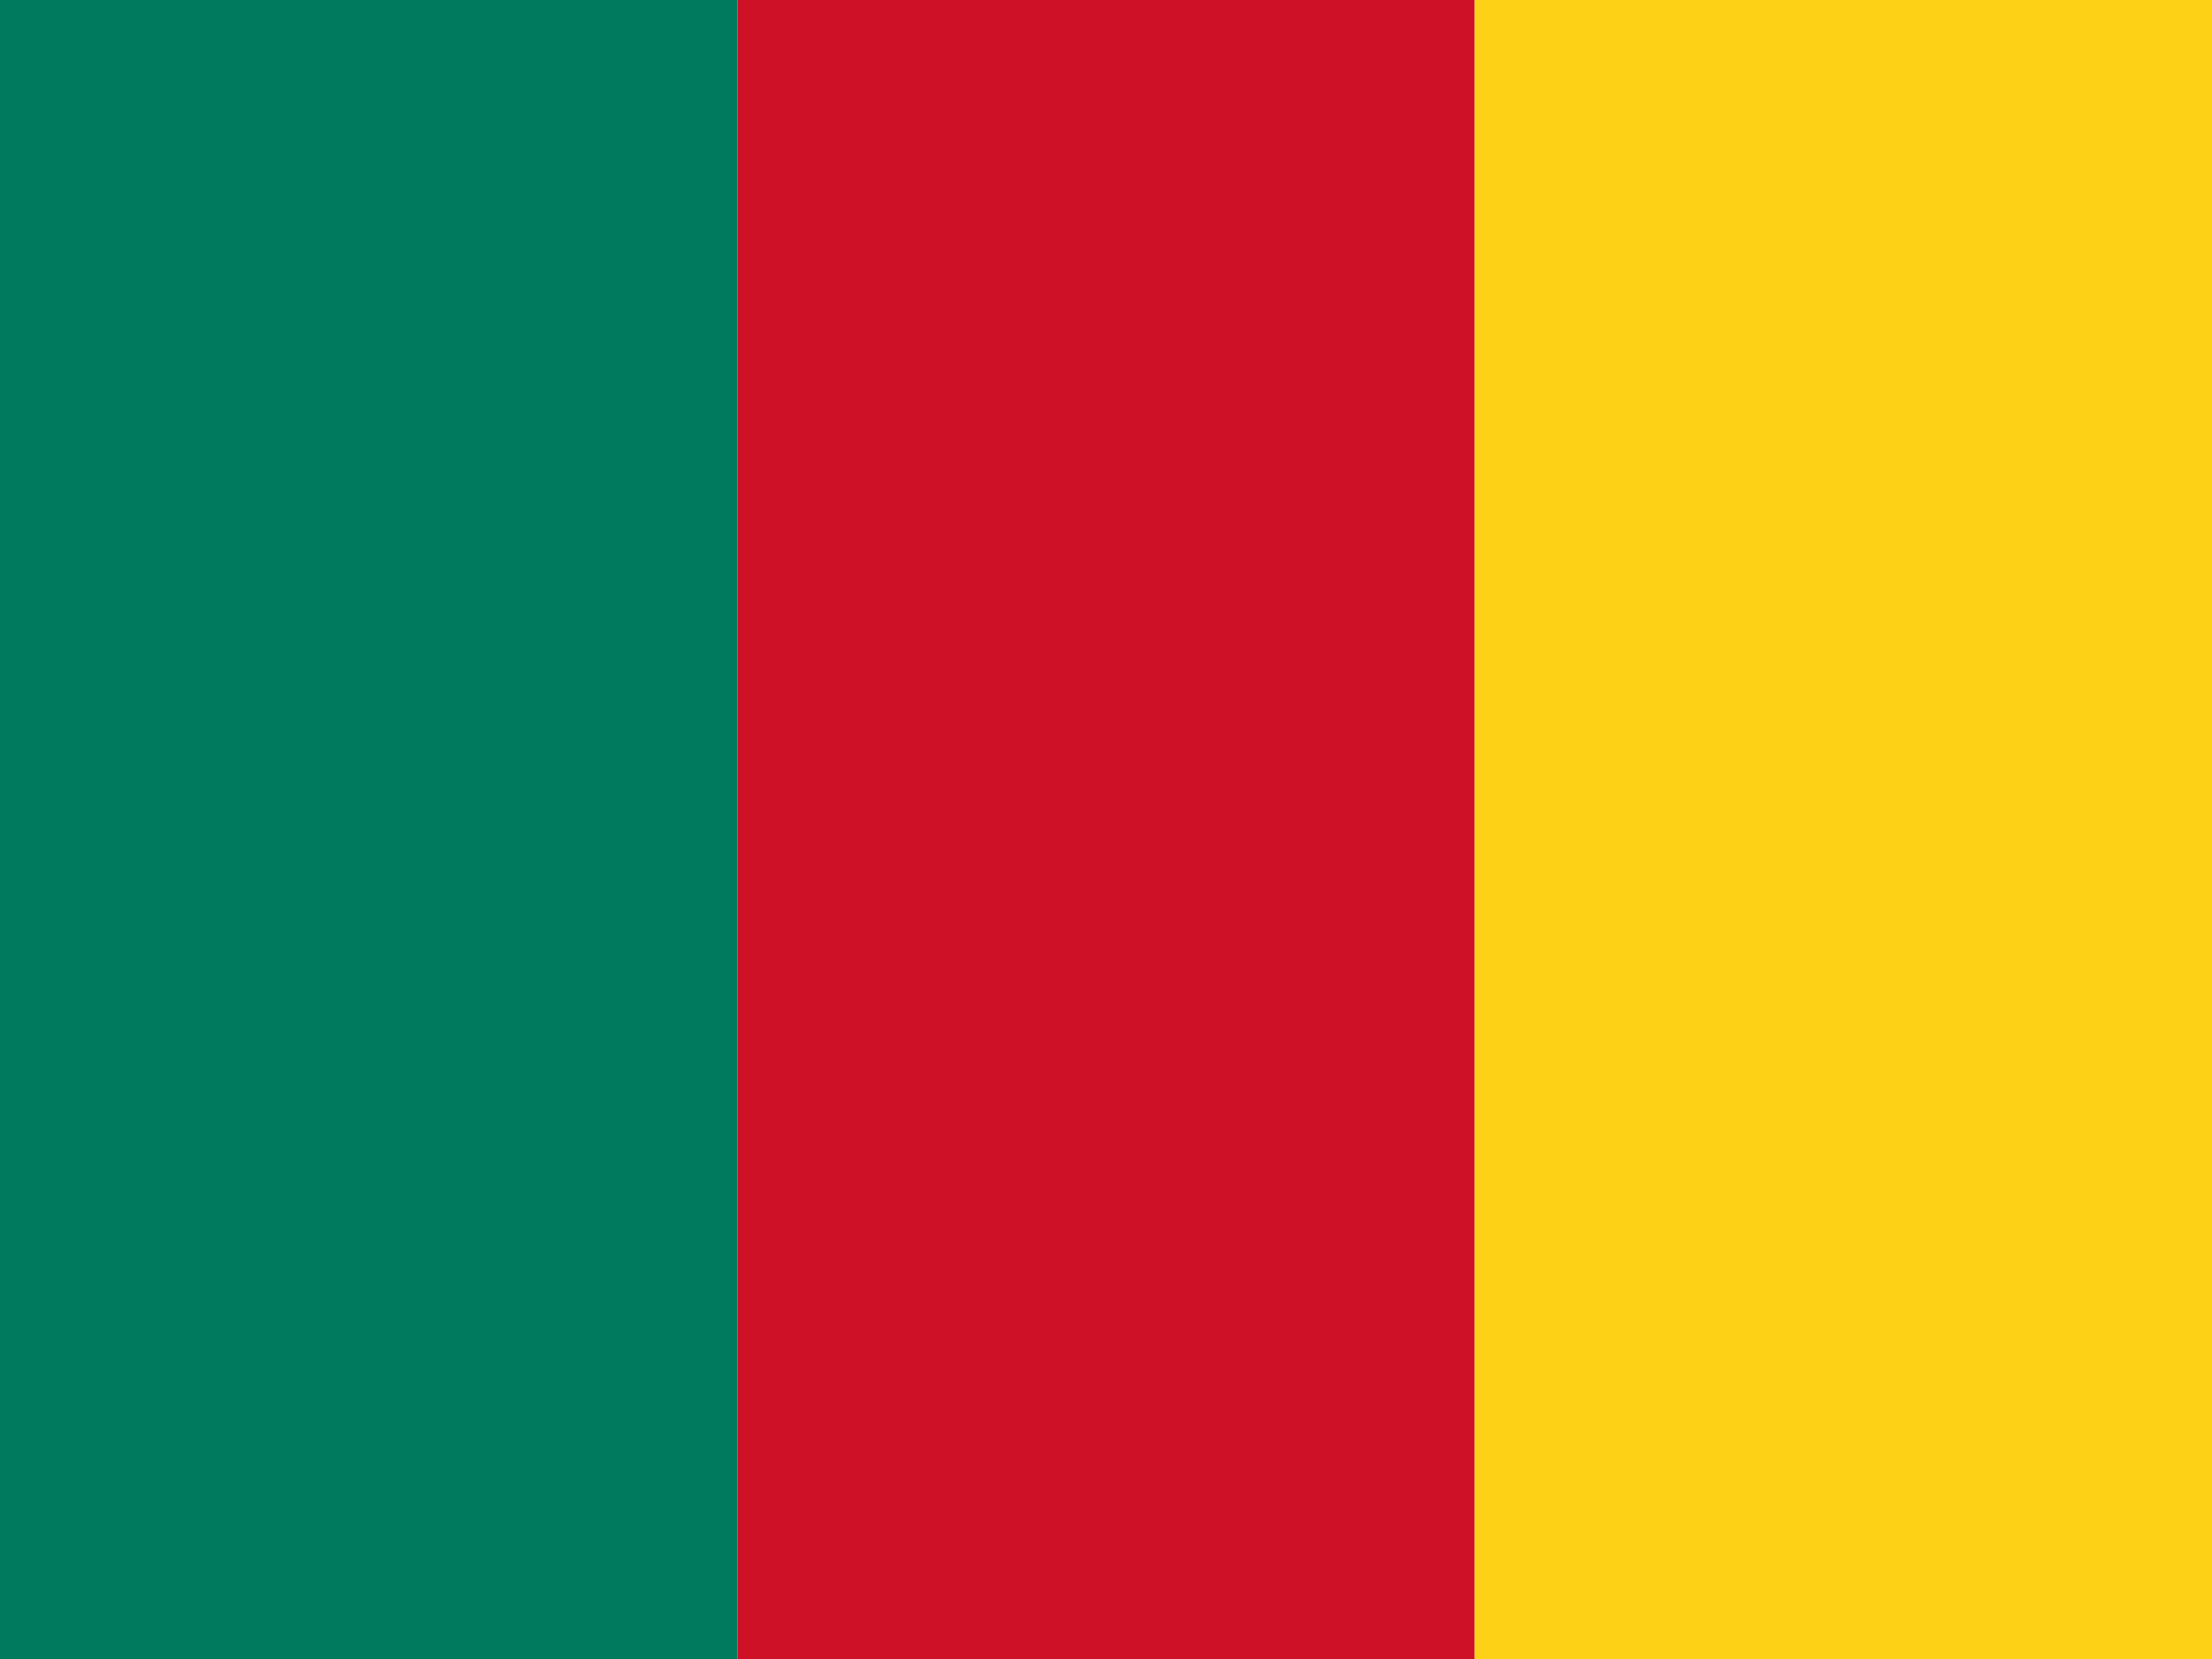
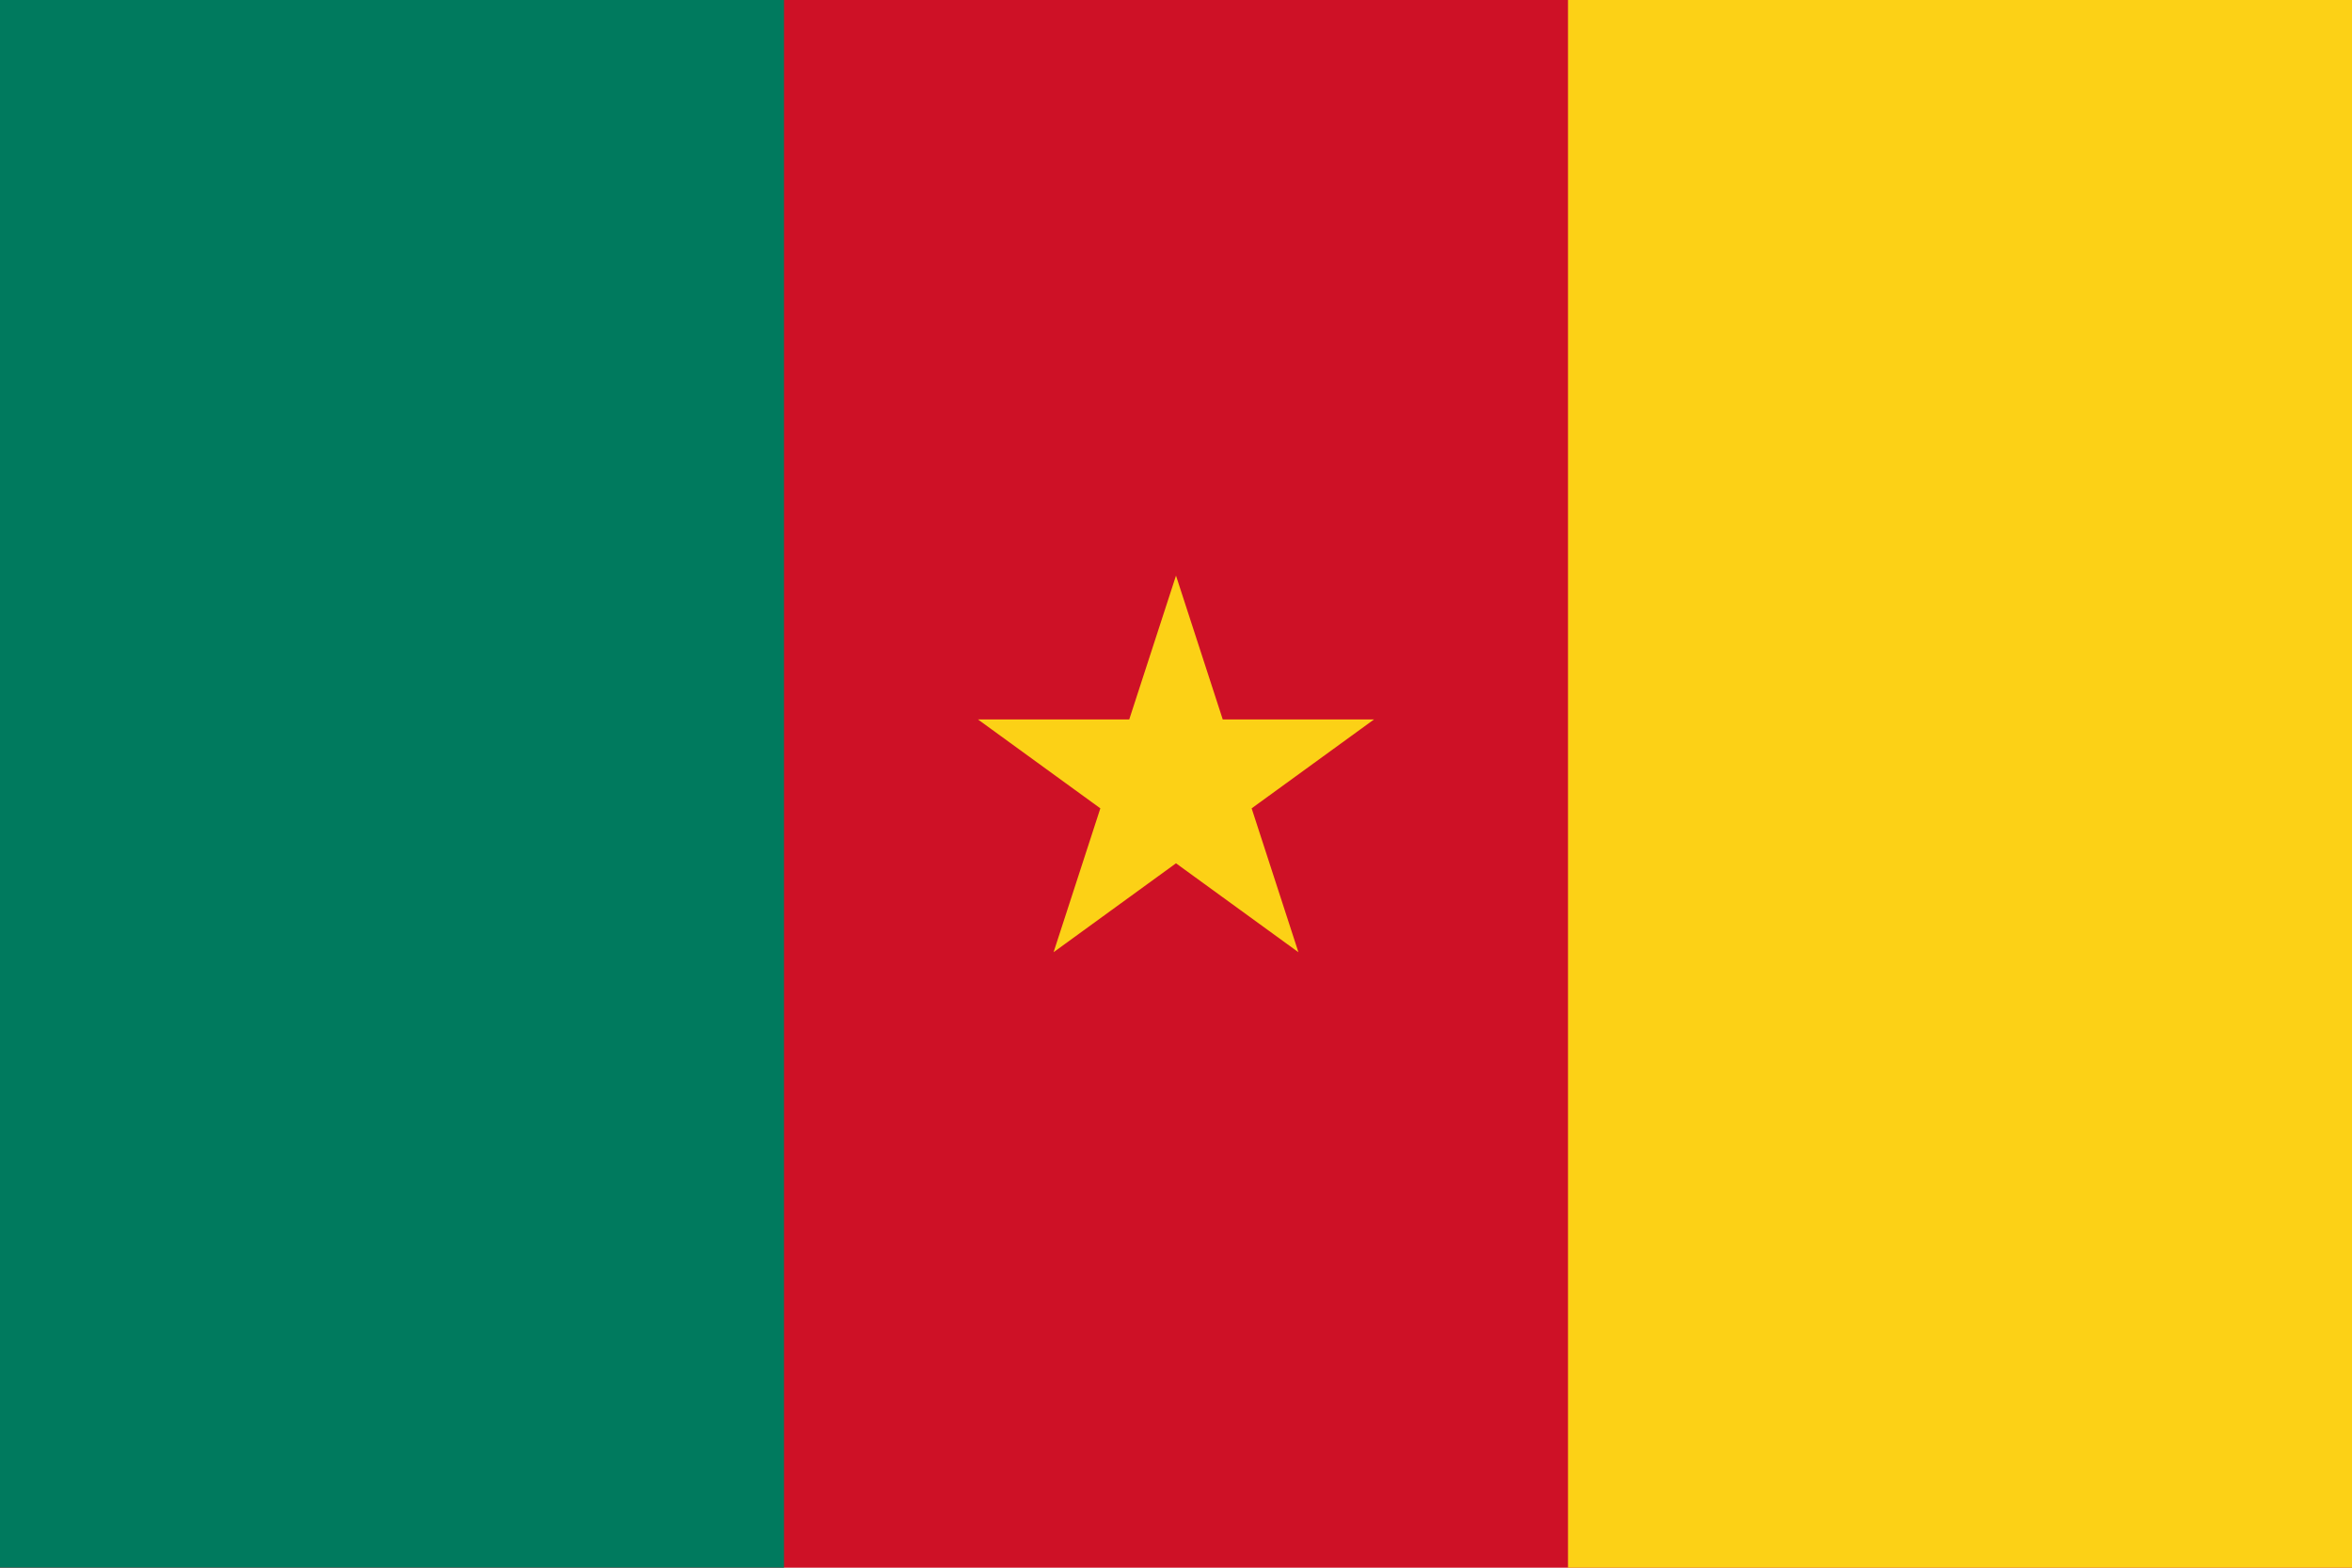
- <svg xmlns="http://www.w3.org/2000/svg" viewBox="0 0 20 15" width="20" height="15" aria-hidden="true">
-   <rect x="0" width="6.667" height="15" fill="#007a5e" />
-   <rect x="6.667" width="6.667" height="15" fill="#ce1126" />
-   <rect x="13.333" width="6.667" height="15" fill="#fcd116" />
+ <svg xmlns="http://www.w3.org/2000/svg" version="1.0" width="900" height="600" viewBox="0 0 9 6">
+   <path d="M 0,0 H 9 V 6 H 0 Z" fill="#ce1126" />
+   <path d="M 0,0 H 3 V 6 H 0 Z" fill="#007a5e" />
+   <path d="M 6,0 H 9 V 6 H 6 Z" fill="#fcd116" />
+   <path d="M 4.052,8.971 5.277,8.081 H 3.763 L 4.988,8.971 4.52,7.531 Z" fill="#fcd116" transform="translate(-0.02077718,-5.326436) matrix(1.000941,0,0,1.000941,-0.00350457,-0.00858636)" />
</svg>
